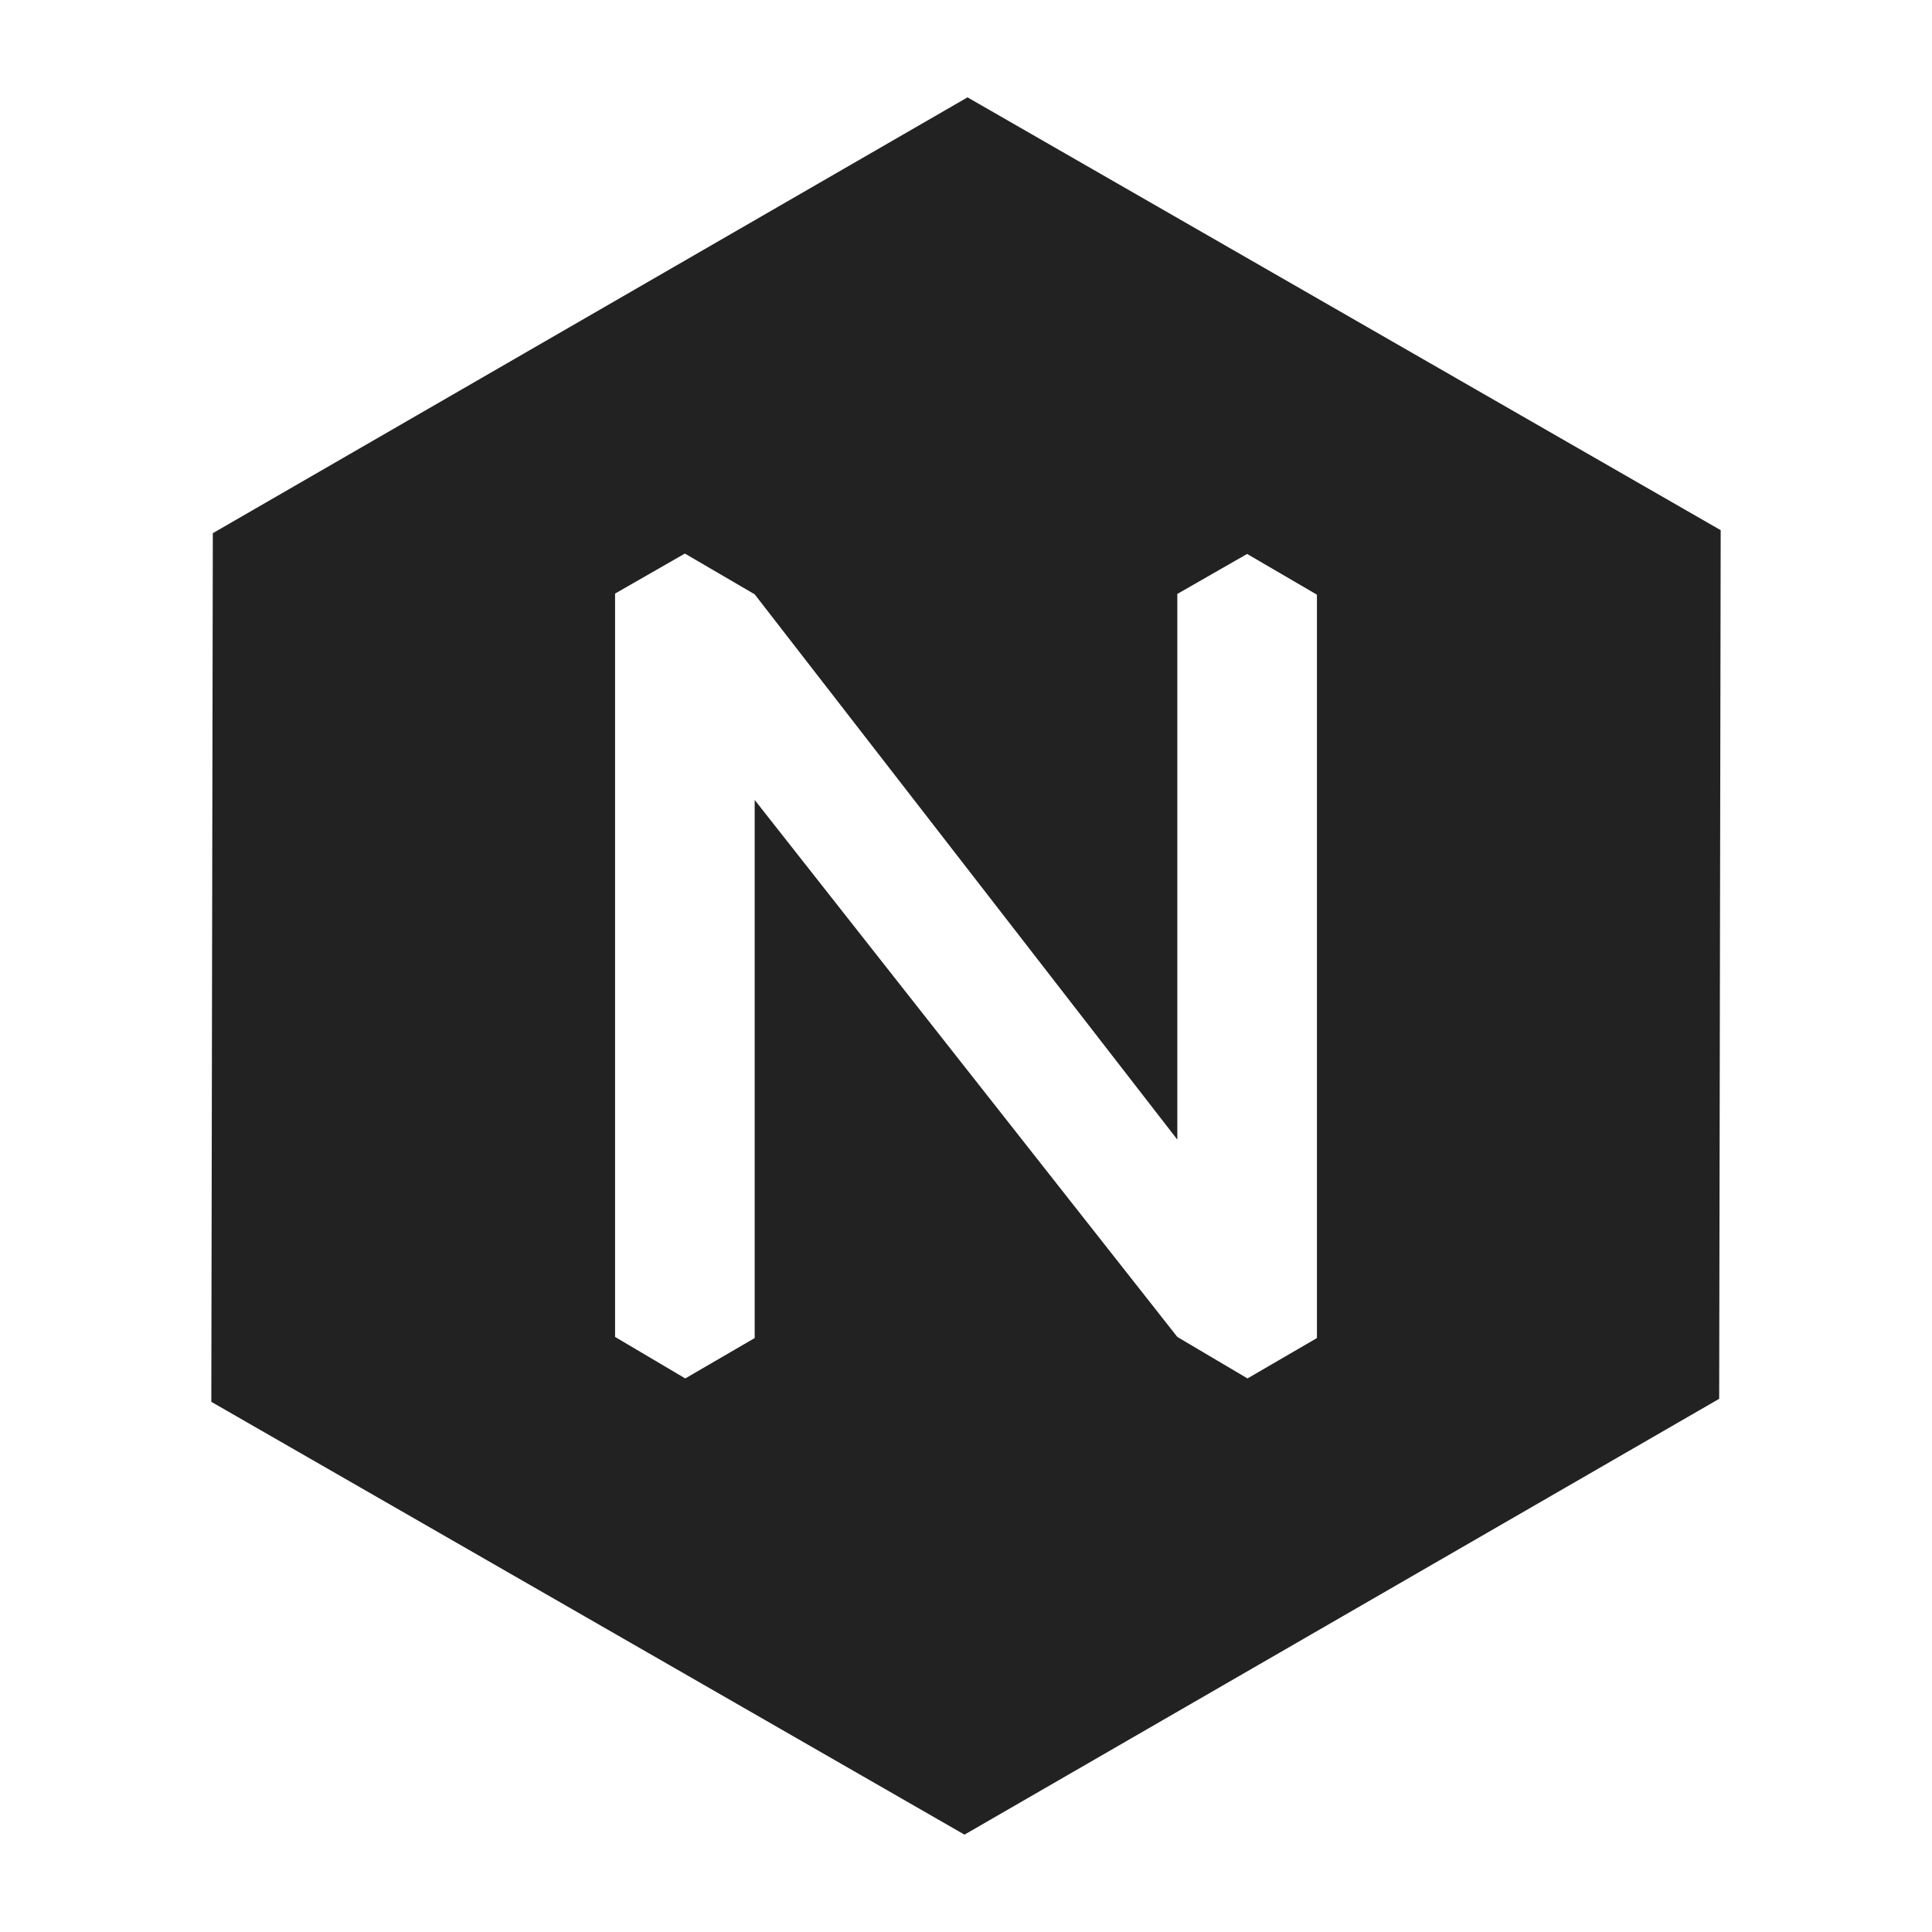
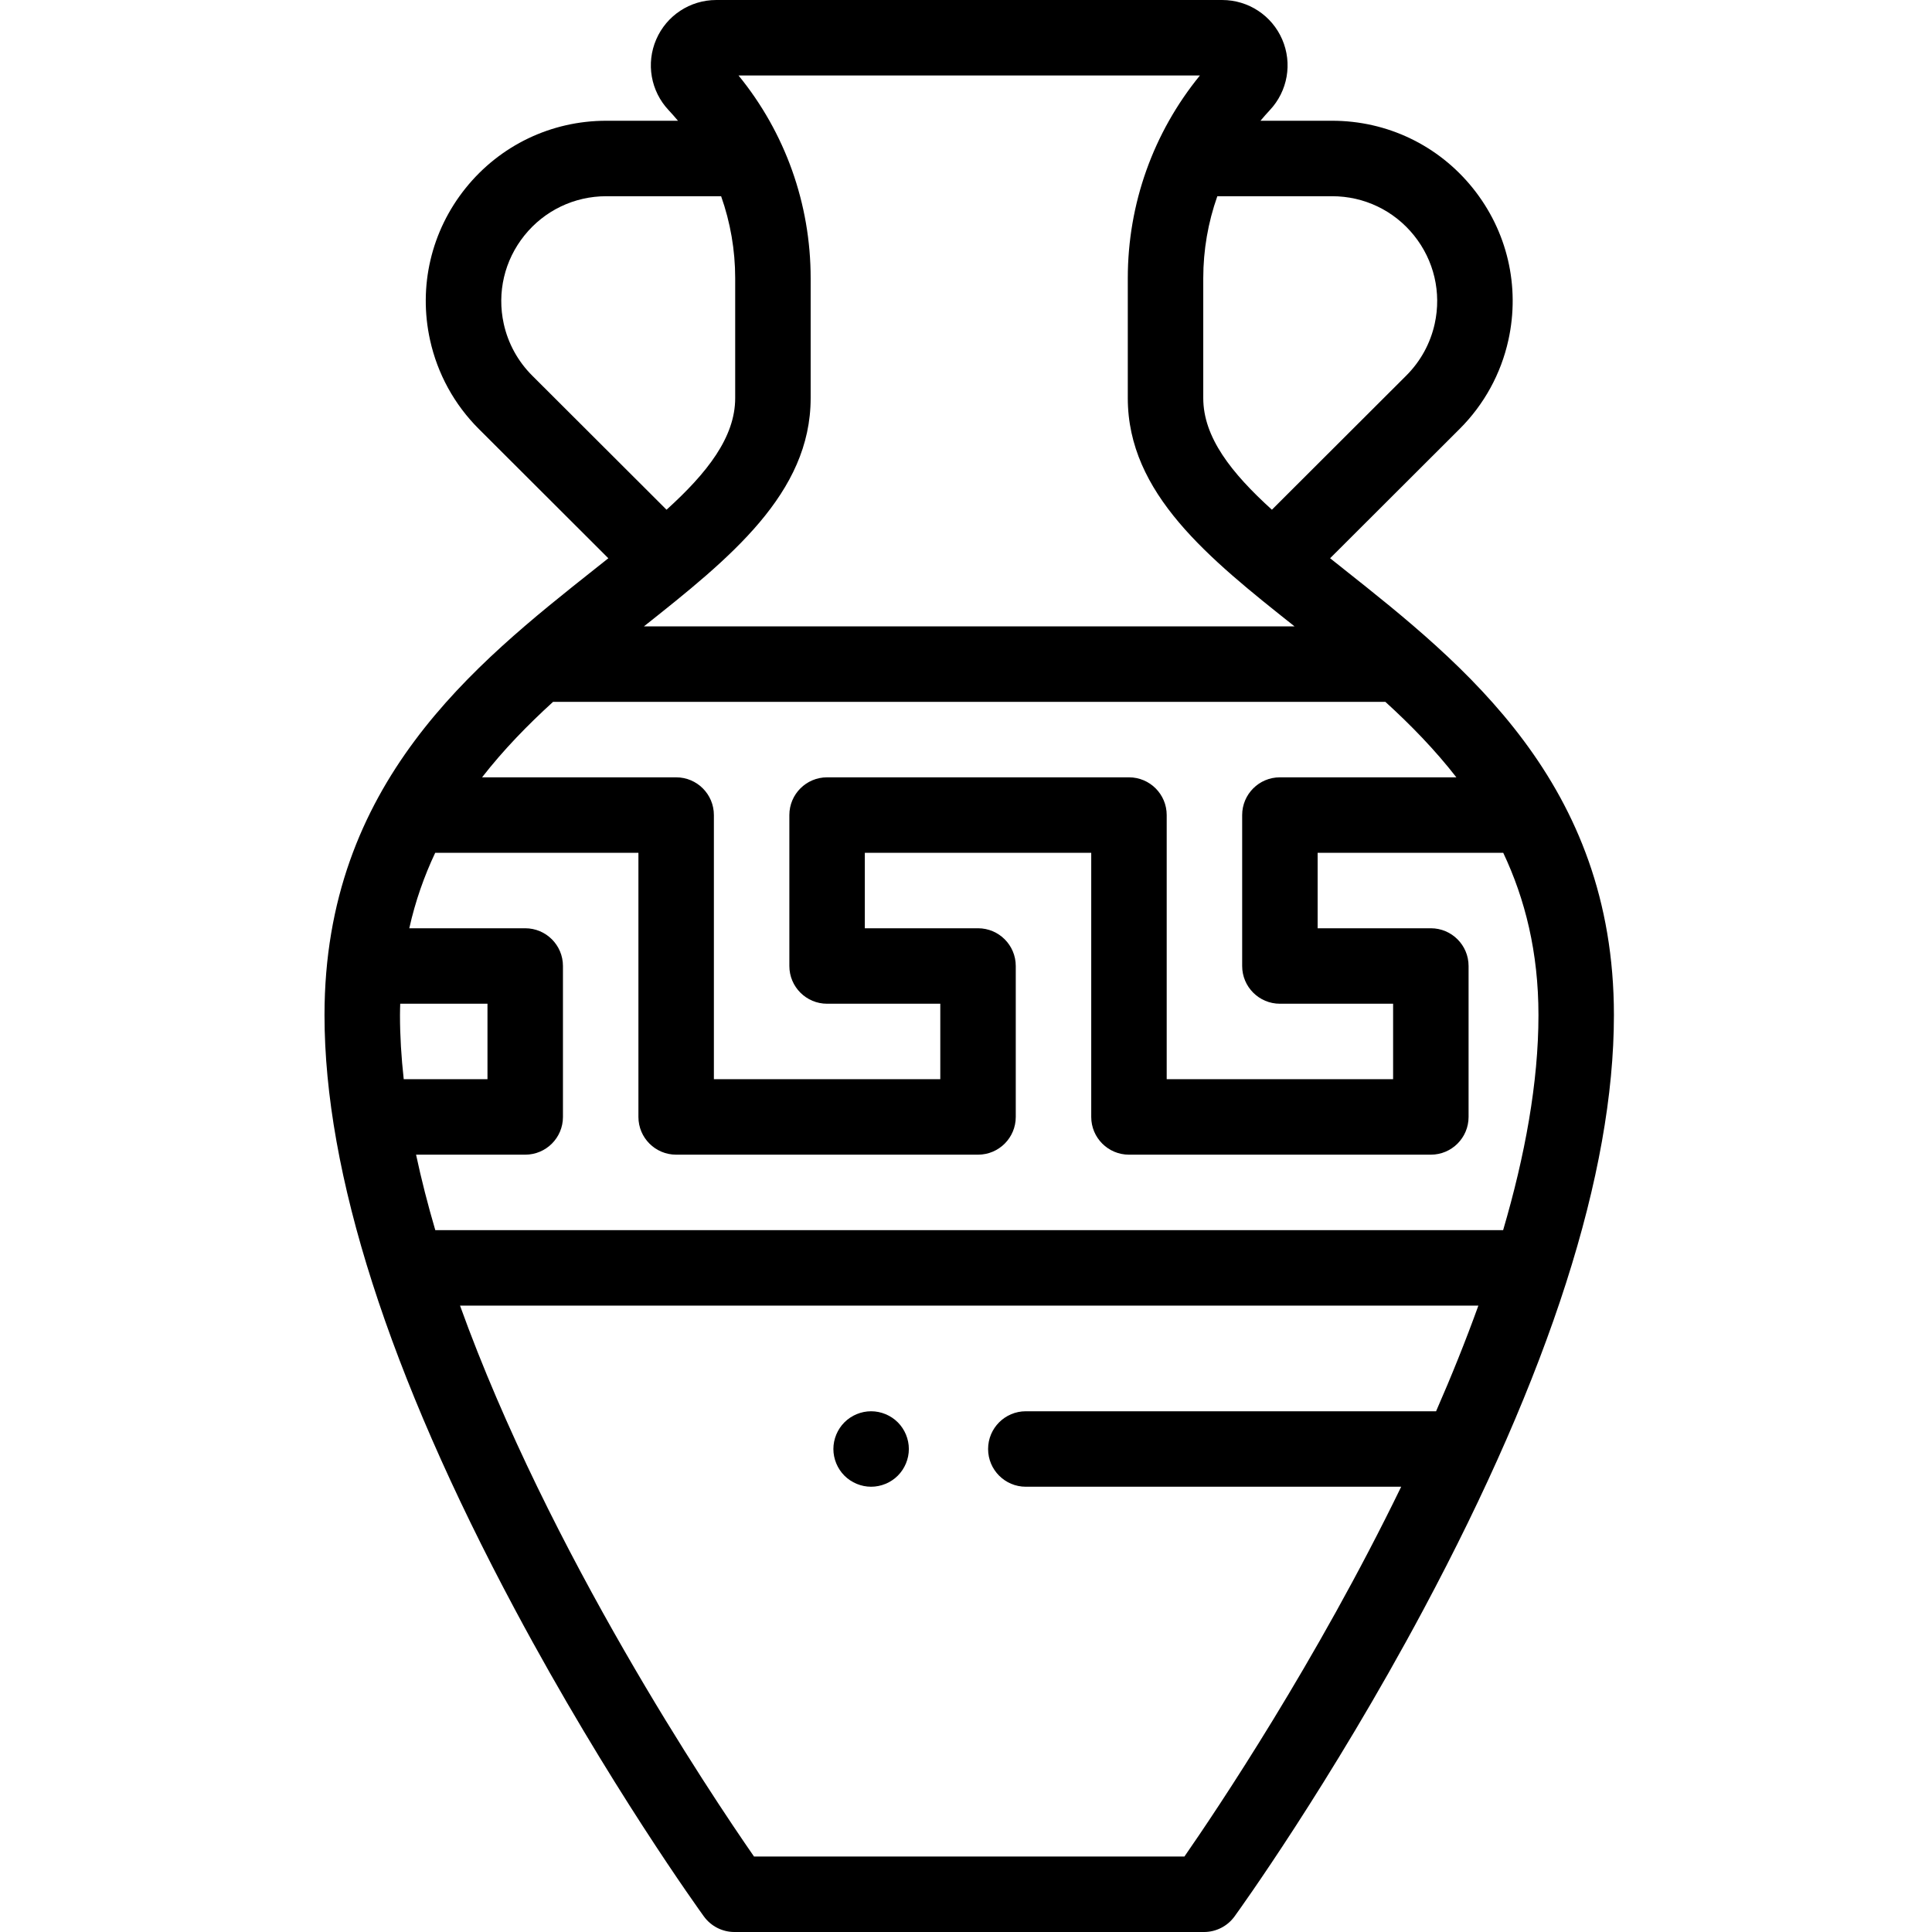
- <svg xmlns="http://www.w3.org/2000/svg" xml:space="preserve" enable-background="new 0 0 512 512" viewBox="0 0 512 512" height="512px" width="512px" y="0px" x="0px" id="NexT" version="1.1">
-   <defs id="defs3388" />
-   <path style="fill:#222222;fill-opacity:1" id="path3384" d="M 256.4,25.8 56.4,141.3 56,371.5 255.6,486.2 455.6,370.7 456,140.5 Z m 92.6,328.8 -18.4,10.7 -18.6,-11 0,0 -112,-142.3 0,142.6 -18.4,10.7 -18.6,-11 0,-197 18.5,-10.6 18.5,10.8 0,0 112,144.5 0,-144.6 18.5,-10.6 18.5,10.8 z" />
+ <svg xmlns="http://www.w3.org/2000/svg" height="512pt" viewBox="-85 0 511 512" width="512pt">
+   <path d="m270.531 150.754c-1.191-.945-2.371-1.883-3.539-2.812l34.336-34.281c6.48-6.469 10.945-14.609 12.914-23.551 3.137-14.223-.301-28.891-9.426-40.246-9.121-11.352-22.707-17.863-37.273-17.863h-19.004c.801-.957 1.625-1.902 2.484-2.82 4.734-5.039 6.02-12.391 3.273-18.734-2.742-6.348-8.984-10.445-15.895-10.445h-134.098c-6.91 0-13.152 4.098-15.895 10.445-2.746 6.344-1.461 13.699 3.273 18.734.863.918 1.684 1.863 2.488 2.82h-19.008c-14.562 0-28.148 6.512-37.273 17.863-9.125 11.355-12.559 26.023-9.422 40.246 1.969 8.941 6.434 17.086 12.91 23.551l34.34 34.285c-1.168.93-2.352 1.863-3.539 2.809-31.938 25.32-71.68 56.832-71.68 118.246 0 41.891 16.988 94.91 50.5 157.59 24.695 46.195 49.02 79.871 50.039 81.281 1.883 2.594 4.895 4.129 8.098 4.129h124.434c3.207 0 6.215-1.535 8.098-4.129 1.023-1.41 25.344-35.086 50.043-81.281 33.508-62.68 50.496-115.699 50.496-157.59 0-61.414-39.742-92.926-71.676-118.246zm-250.031 118.246c0-1.016.035-2.004.062-3h23.125v20h-22.195c-.641-5.785-.992-11.465-.992-17zm4.262 37h28.926c5.523 0 10-4.477 10-10v-40c0-5.523-4.477-10-10-10h-30.723c1.605-7.199 3.957-13.828 6.871-20h53.852v70c0 5.523 4.477 10 10 10h80c5.523 0 10-4.477 10-10v-40c0-5.523-4.477-10-10-10h-30v-20h60v70c0 5.523 4.477 10 10 10h80c5.523 0 10-4.477 10-10v-40c0-5.523-4.477-10-10-10h-30v-20h49.184c5.793 12.25 9.336 26.336 9.336 43 0 17.898-3.582 37.312-9.363 57h-282.988c-1.969-6.715-3.688-13.398-5.094-20zm36.305-120h220.574c6.727 6.125 13.141 12.711 18.812 20h-46.766c-5.523 0-10 4.477-10 10v40c0 5.523 4.477 10 10 10h30v20h-60v-70c0-5.523-4.477-10-10-10h-80c-5.523 0-10 4.477-10 10v40c0 5.523 4.477 10 10 10h30v20h-60v-70c0-5.523-4.477-10-10-10h-51.434c5.672-7.289 12.086-13.875 18.812-20zm206.477-134c8.473 0 16.379 3.789 21.684 10.395 5.309 6.602 7.309 15.137 5.484 23.41-1.148 5.203-3.746 9.938-7.512 13.703l-35.633 35.574c-10.754-9.75-18.191-19.203-18.191-29.582v-31.766c0-7.5 1.285-14.828 3.73-21.734zm-35.051-32c-12.371 15.156-19.117 34.016-19.117 53.734v31.766c0 25.262 21.391 42.418 44.195 60.5h-172.43c22.801-18.082 44.191-35.238 44.191-60.5v-31.766c0-19.719-6.746-38.582-19.117-53.734zm-176.984 79.508c-3.766-3.766-6.363-8.5-7.512-13.703-1.82-8.273.176-16.809 5.484-23.41 5.309-6.605 13.211-10.395 21.684-10.395h30.438c2.445 6.906 3.73 14.234 3.73 21.734v31.766c0 10.379-7.434 19.832-18.191 29.582zm172.875 392.492h-114.059c-11.504-16.574-54.297-80.445-77.914-146h269.875c-3.395 9.414-7.176 18.789-11.211 28h-108.719c-5.523 0-10 4.477-10 10s4.477 10 10 10h99.473c-22.551 46.445-48.809 85.555-57.445 98zm0 0" />
+   <path d="m145.355 374c-2.633 0-5.211 1.07-7.07 2.93-1.859 1.859-2.93 4.441-2.93 7.07s1.07 5.211 2.93 7.07c1.859 1.859 4.438 2.93 7.07 2.93 2.629 0 5.207-1.07 7.07-2.93 1.859-1.859 2.93-4.441 2.93-7.07s-1.07-5.211-2.93-7.07c-1.863-1.859-4.441-2.93-7.07-2.93zm0 0" />
</svg>
